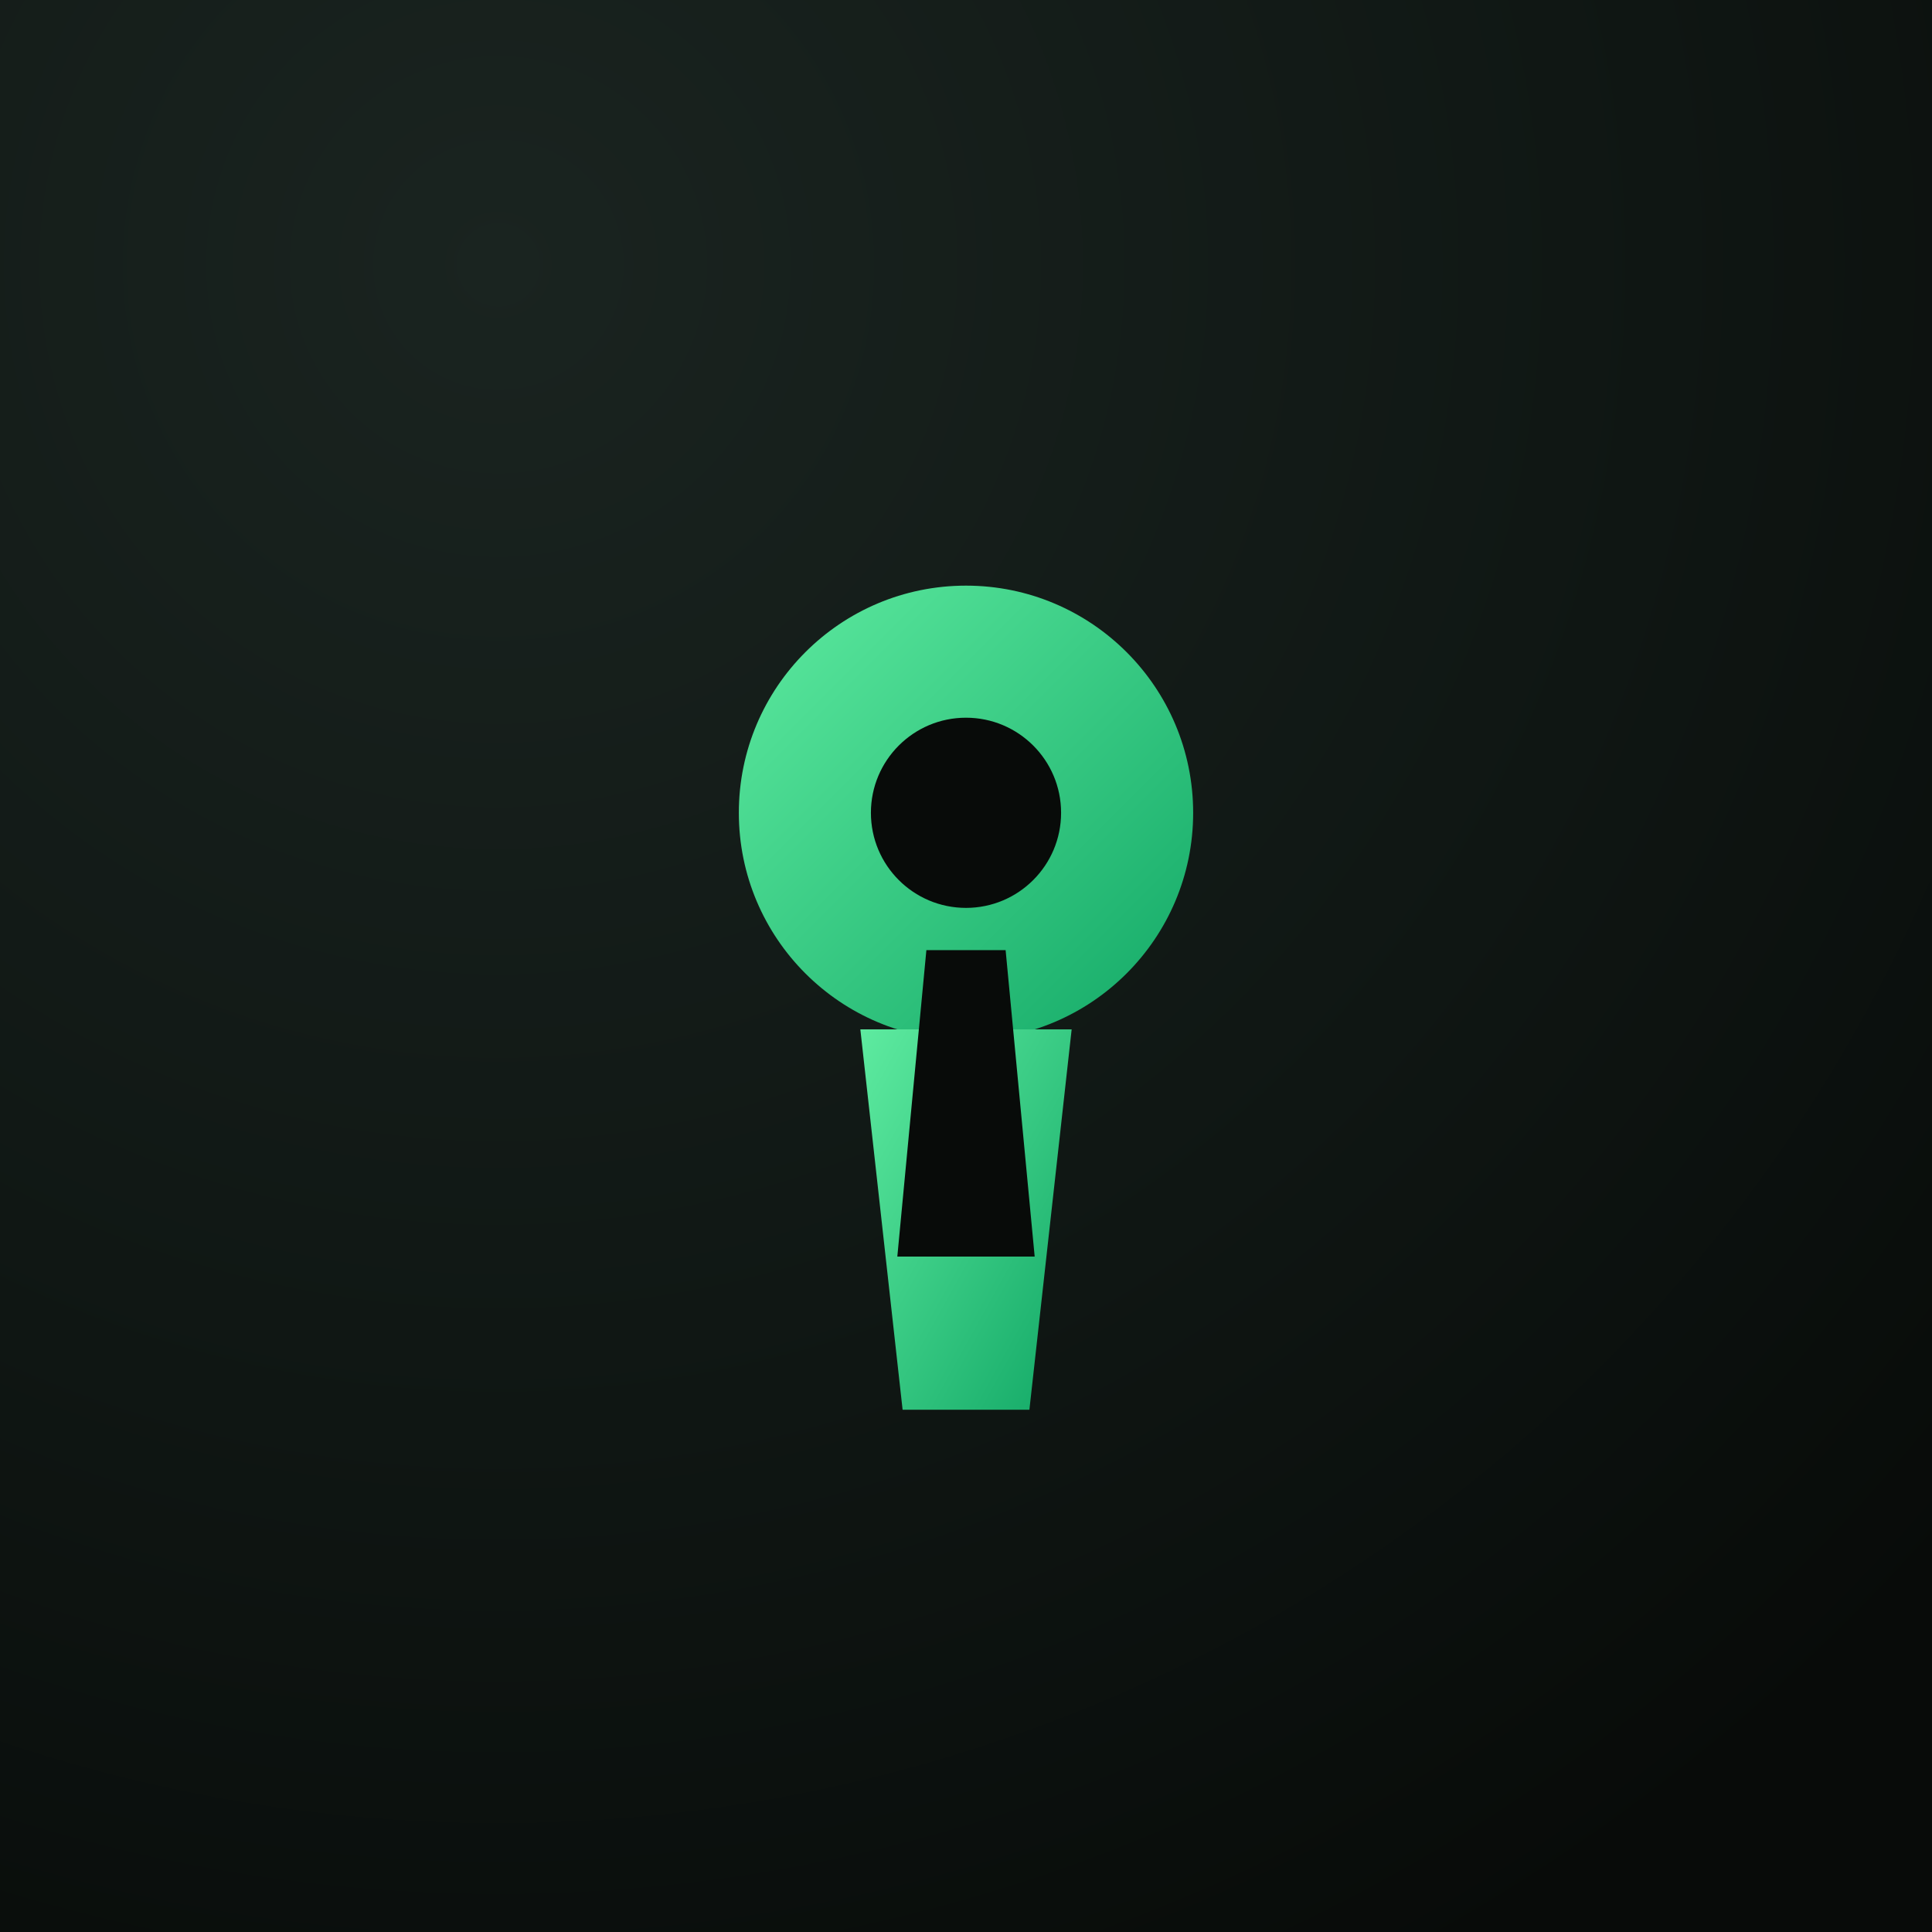
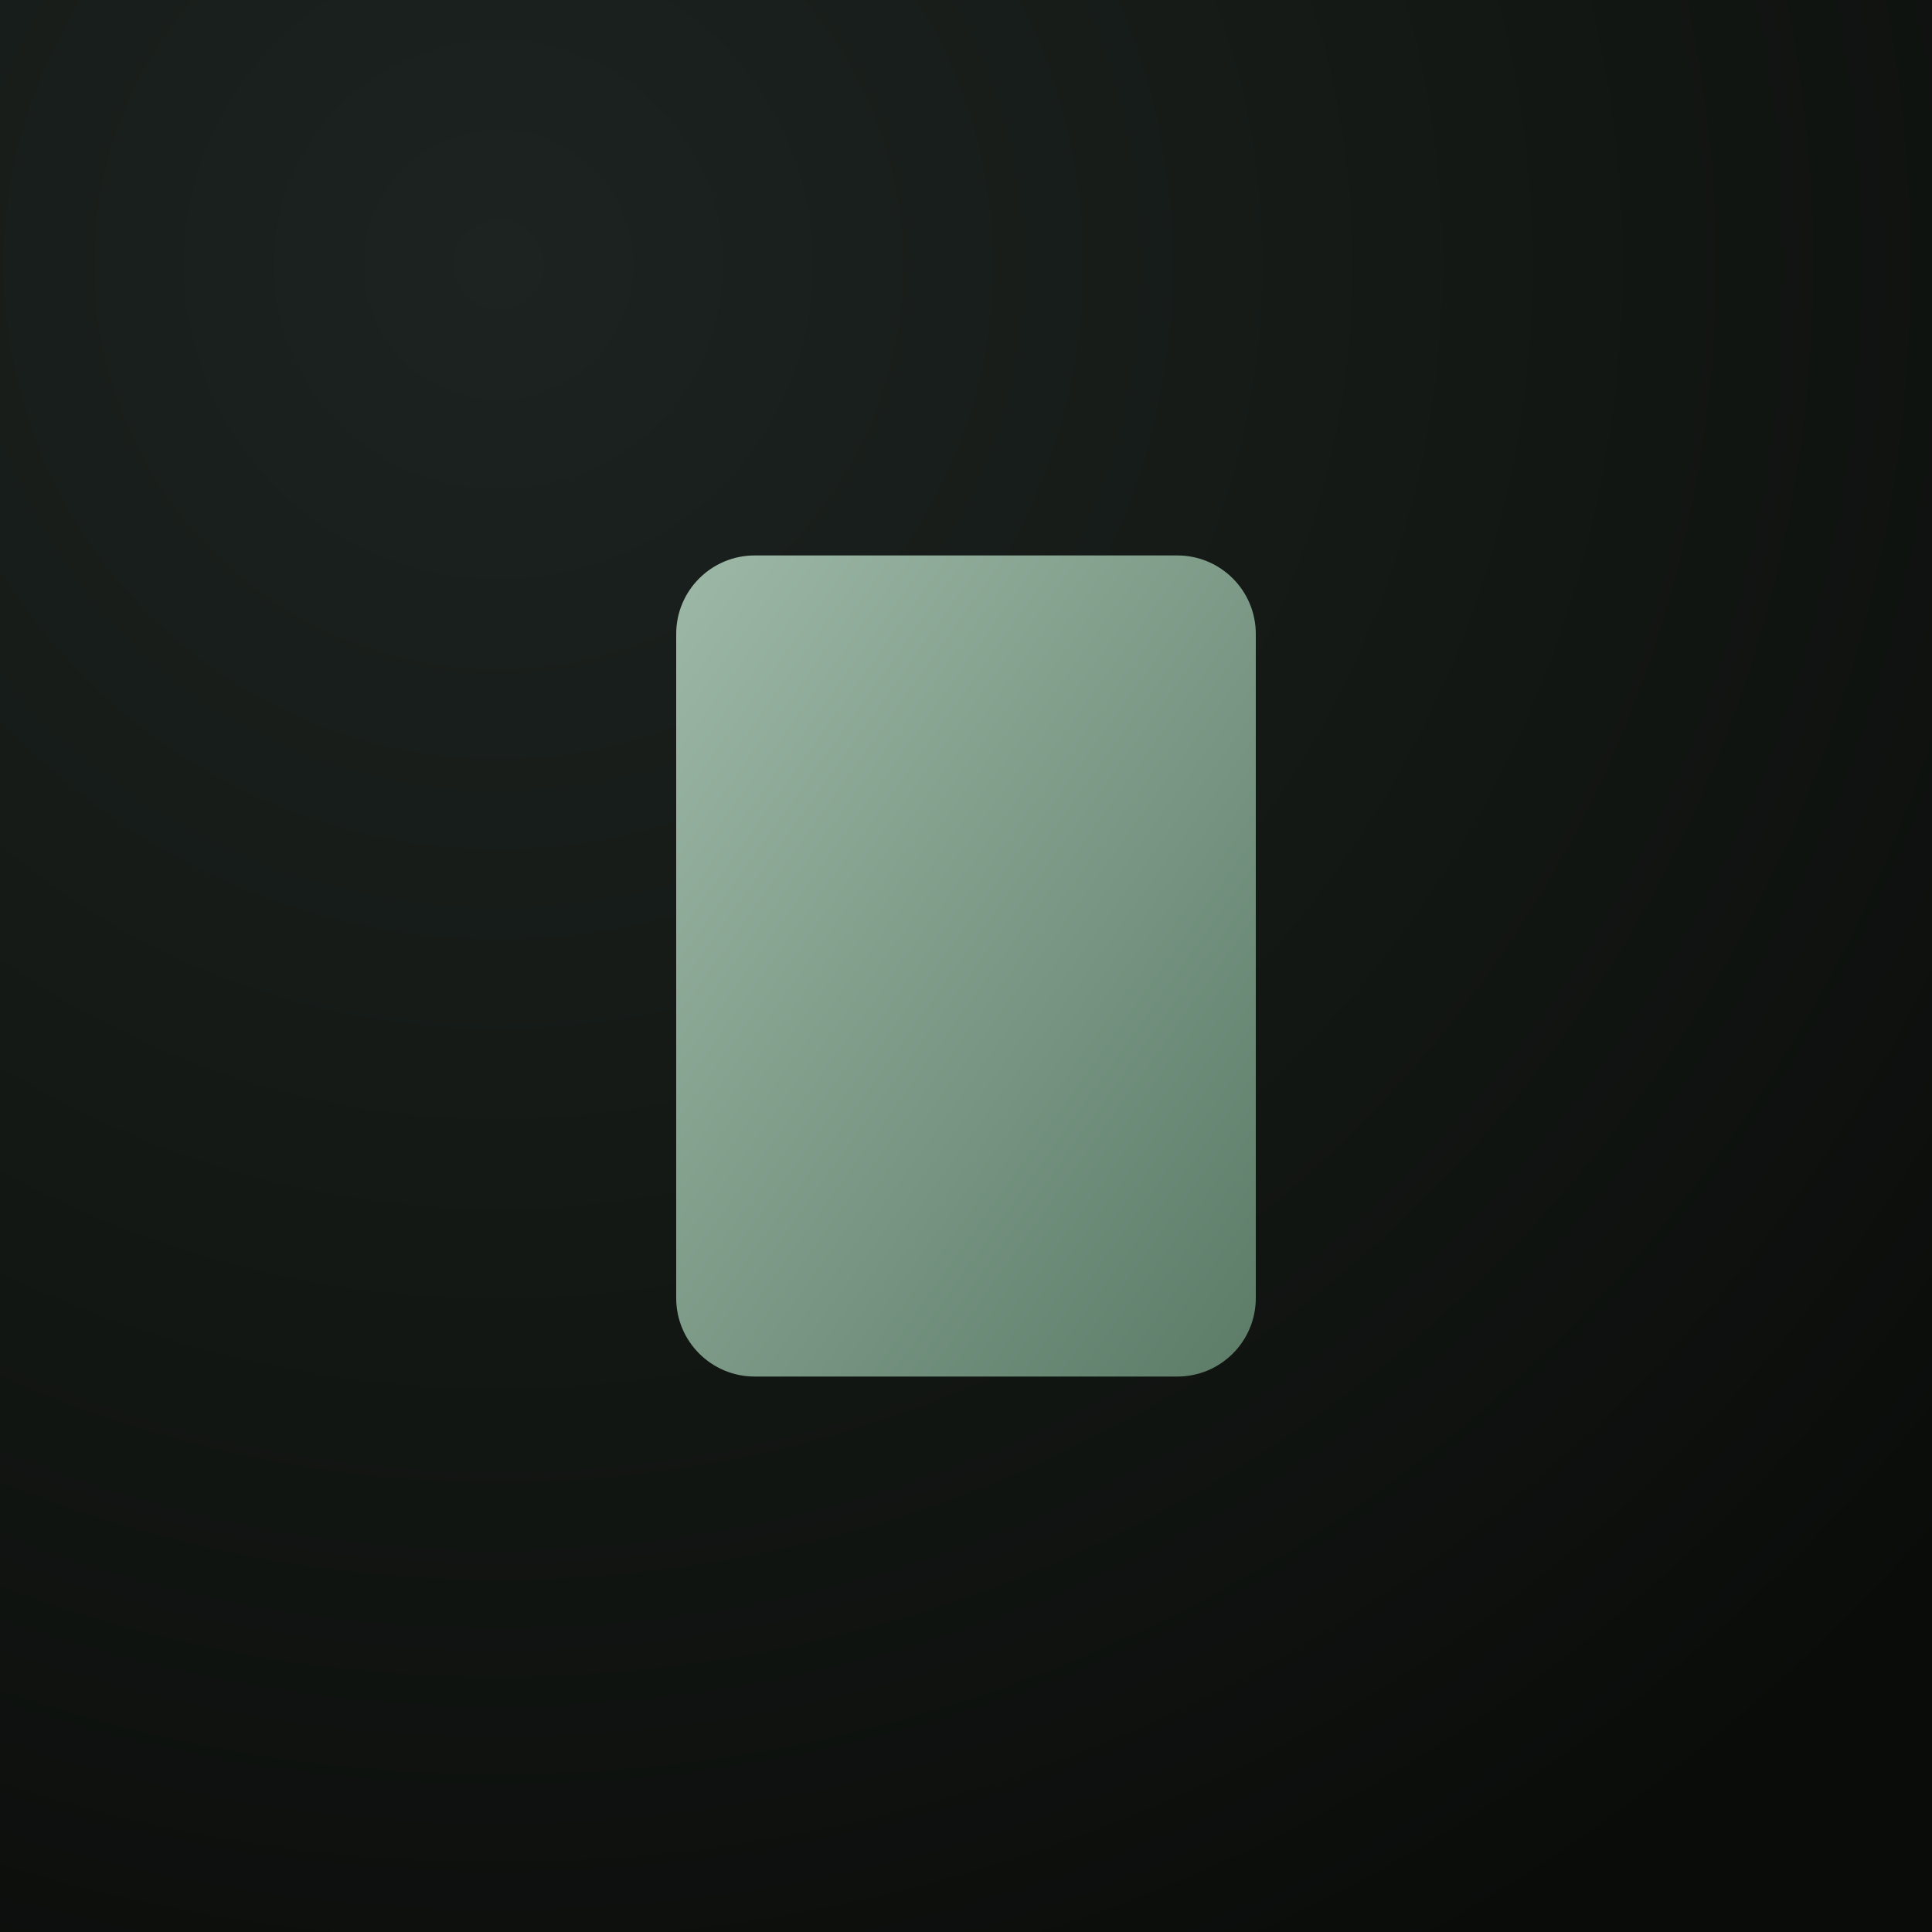
<svg xmlns="http://www.w3.org/2000/svg" width="512" height="512" viewBox="0 0 512 512">
  <defs>
    <radialGradient id="bg" cx="26%" cy="14%" r="100%">
-       <stop offset="0%" stop-color="#1a2420" />
-       <stop offset="60%" stop-color="#0f1613" />
-       <stop offset="100%" stop-color="#080b09" />
+       <stop offset="0%" stop-color="#1c2320" />
+       <stop offset="60%" stop-color="#121613" />
+       <stop offset="100%" stop-color="#0a0c0a" />
    </radialGradient>
    <linearGradient id="mark" x1="0%" y1="0%" x2="100%" y2="100%">
-       <stop offset="0%" stop-color="#5eeba0" />
-       <stop offset="100%" stop-color="#12a866" />
+       <stop offset="0%" stop-color="#9db8a6" />
+       <stop offset="100%" stop-color="#5c7c68" />
    </linearGradient>
  </defs>
  <rect width="512" height="512" fill="url(#bg)" />
-   <g transform="translate(256 256) scale(0.7) translate(-256 -256)">
+   <g transform="translate(256 256) scale(0.8) translate(-256 -256)">
    <g transform="translate(256 256)">
-       <circle cx="0" cy="-58" r="86" fill="url(#mark)" />
-       <path d="M -40 24 L 40 24 L 24 168 L -24 168 Z" fill="url(#mark)" />
-       <circle cx="0" cy="-58" r="36" fill="#080b09" />
-       <path d="M -15 -6 L 15 -6 L 26 110 L -26 110 Z" fill="#080b09" />
+       <rect x="-96" y="-136" width="192" height="272" rx="26" fill="url(#mark)" />
    </g>
  </g>
</svg>
